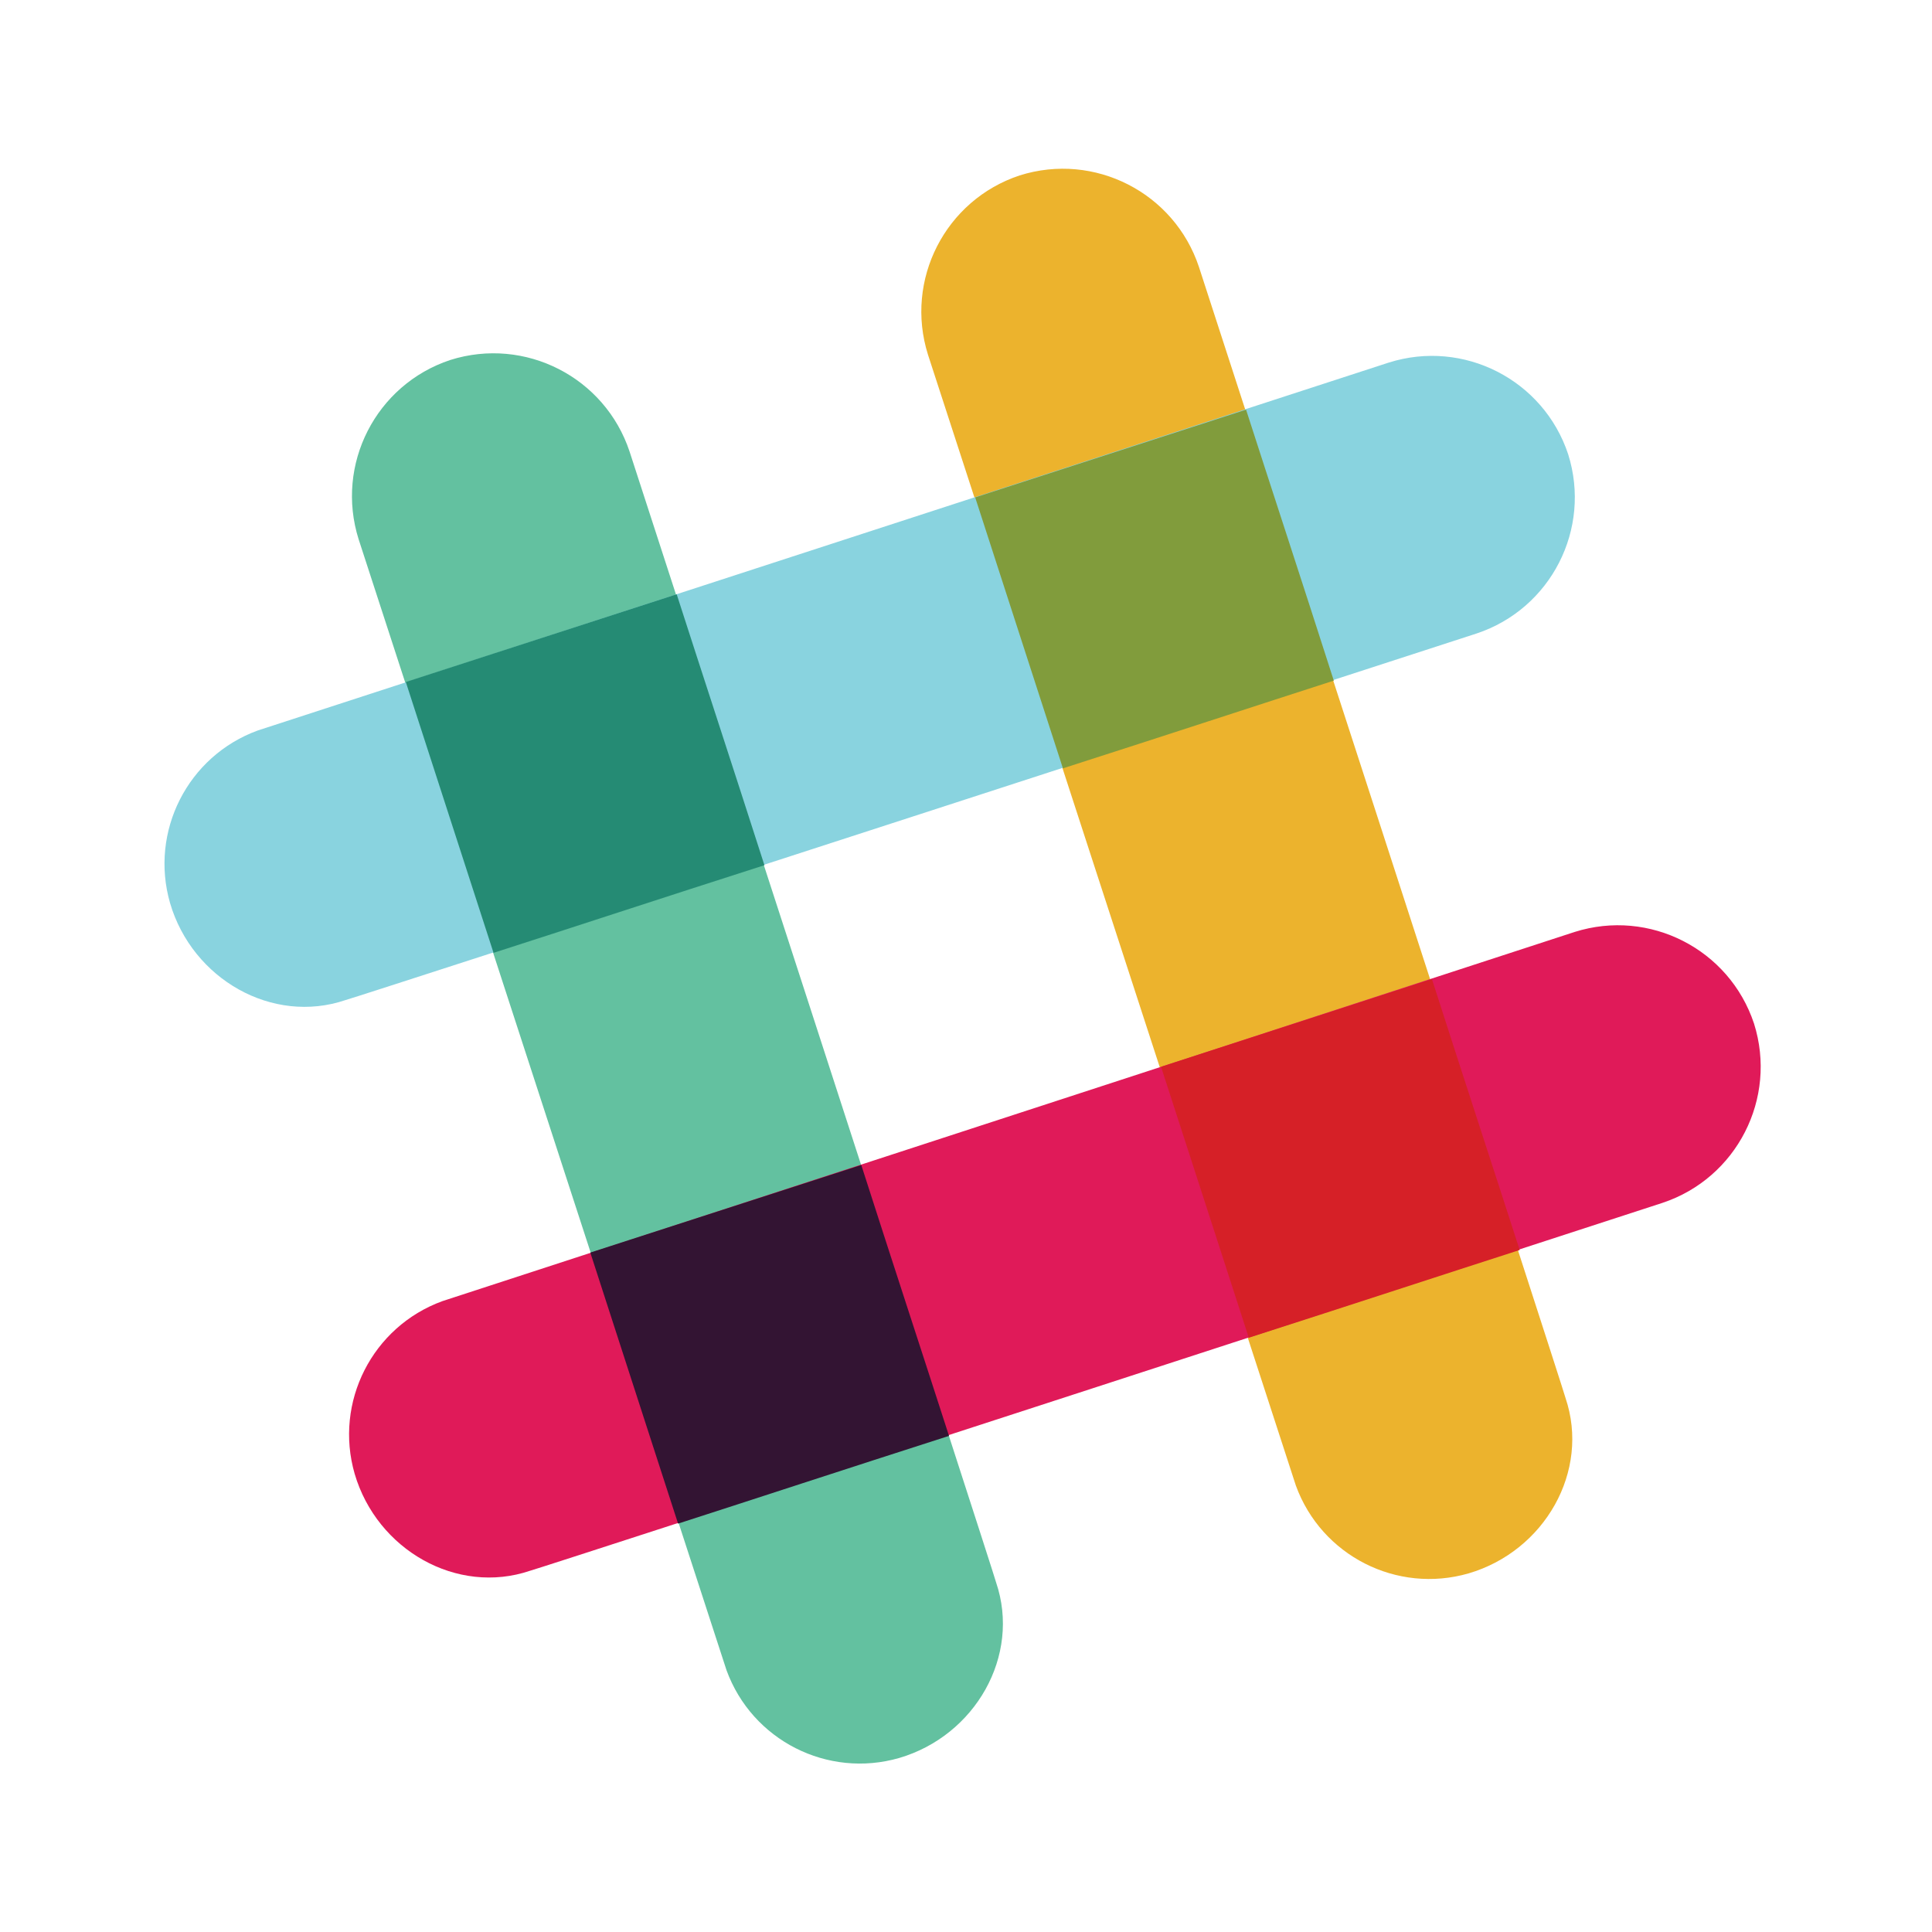
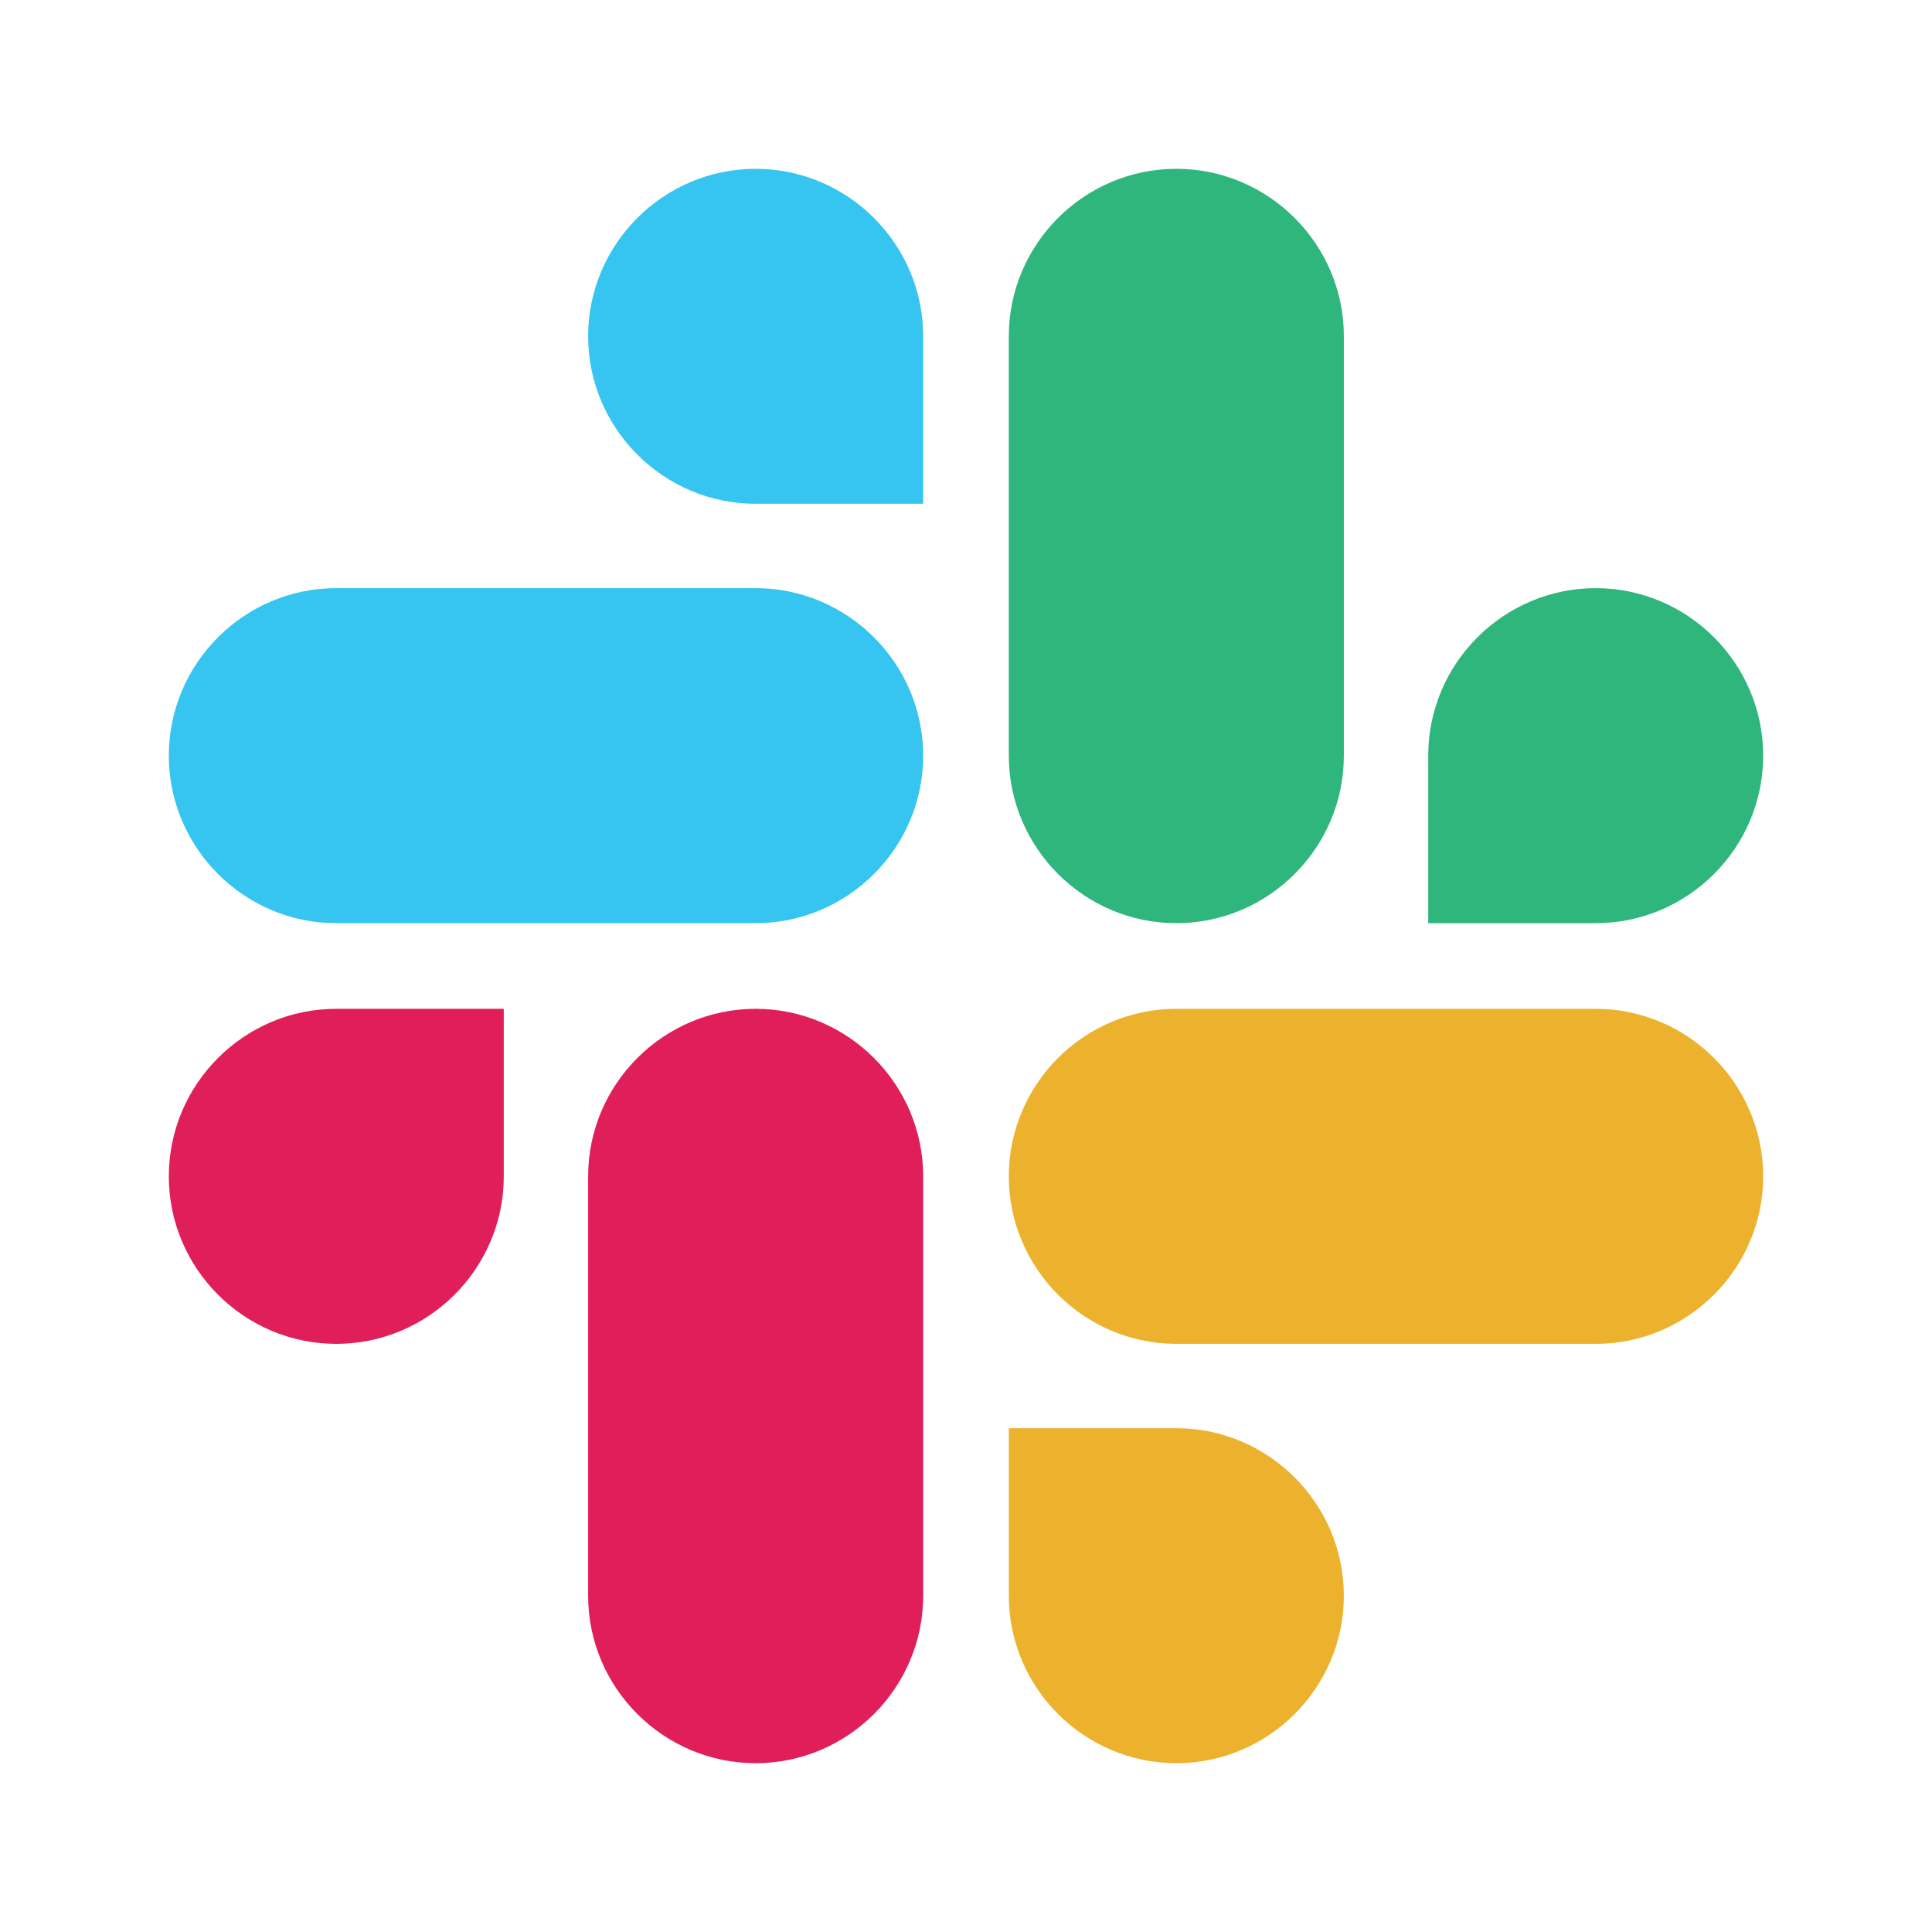
- <svg xmlns="http://www.w3.org/2000/svg" width="24" height="24">
-   <g fill-rule="nonzero" fill="none">
-     <path d="M14.894 3.317a1.782 1.782 0 0 0-2.227-1.138 1.782 1.782 0 0 0-1.139 2.228l4.57 14.048a1.763 1.763 0 0 0 2.146 1.09c.943-.277 1.512-1.269 1.203-2.18 0-.032-4.553-14.048-4.553-14.048z" fill="#ECB32D" />
-     <path d="M7.821 5.61a1.782 1.782 0 0 0-2.228-1.138 1.782 1.782 0 0 0-1.138 2.227l4.57 14.049a1.763 1.763 0 0 0 2.146 1.09c.943-.277 1.512-1.269 1.203-2.18 0-.032-4.553-14.048-4.553-14.048z" fill="#63C1A0" />
-     <path d="M20.65 14.943a1.782 1.782 0 0 0 1.139-2.228 1.782 1.782 0 0 0-2.228-1.138L5.496 16.163a1.763 1.763 0 0 0-1.09 2.146c.277.943 1.269 1.512 2.18 1.203.032 0 14.064-4.569 14.064-4.569z" fill="#E01A59" />
-     <path d="M8.423 18.927c.91-.293 2.097-.683 3.366-1.09-.293-.91-.683-2.097-1.09-3.365L7.333 15.56l1.09 3.366z" fill="#331433" />
-     <path d="M15.512 16.618c1.268-.407 2.455-.797 3.366-1.09-.293-.91-.683-2.097-1.09-3.365l-3.365 1.089 1.09 3.366z" fill="#D62027" />
-     <path d="M18.341 7.87a1.782 1.782 0 0 0 1.139-2.228 1.782 1.782 0 0 0-2.228-1.138L3.203 9.074a1.763 1.763 0 0 0-1.09 2.146c.277.943 1.27 1.512 2.18 1.203.032 0 14.048-4.553 14.048-4.553z" fill="#89D3DF" />
-     <path d="M6.13 11.837c.91-.292 2.098-.683 3.366-1.089-.407-1.268-.797-2.455-1.09-3.366l-3.365 1.09 1.09 3.365z" fill="#258B74" />
-     <path d="M13.203 9.545c1.269-.407 2.456-.797 3.366-1.09-.406-1.268-.797-2.455-1.09-3.366l-3.365 1.09 1.09 3.366z" fill="#819C3C" />
+ <svg xmlns="http://www.w3.org/2000/svg" width="24px" height="24px" viewBox="0 0 24 24" version="1.1">
+   <g id="Icons" stroke="none" stroke-width="1" fill="none" fill-rule="evenodd">
+     <g id="Slack" fill-rule="nonzero">
+       <g id="Slack_Mark" transform="translate(2, 2)">
+         <g id="Group" transform="translate(0, 10.48387)" fill="#E01E5A">
+           <path d="M4.258,2.129 C4.258,3.274 3.323,4.21 2.177,4.21 C1.032,4.21 0.097,3.274 0.097,2.129 C0.097,0.984 1.032,0.048 2.177,0.048 L4.258,0.048 L4.258,2.129 Z" id="Path" />
+           <path d="M5.306,2.129 C5.306,0.984 6.242,0.048 7.387,0.048 C8.532,0.048 9.468,0.984 9.468,2.129 L9.468,7.339 C9.468,8.484 8.532,9.419 7.387,9.419 C6.242,9.419 5.306,8.484 5.306,7.339 L5.306,2.129 Z" id="Path" />
+         </g>
+         <g id="Group" fill="#36C5F0">
+           <path d="M7.387,4.258 C6.242,4.258 5.306,3.323 5.306,2.177 C5.306,1.032 6.242,0.097 7.387,0.097 C8.532,0.097 9.468,1.032 9.468,2.177 L9.468,4.258 L7.387,4.258 Z" id="Path" />
+           <path d="M7.387,5.306 C8.532,5.306 9.468,6.242 9.468,7.387 C9.468,8.532 8.532,9.468 7.387,9.468 L2.177,9.468 C1.032,9.468 0.097,8.532 0.097,7.387 C0.097,6.242 1.032,5.306 2.177,5.306 L7.387,5.306 Z" id="Path" />
+         </g>
+         <g id="Group" transform="translate(10.48387, 0)" fill="#2EB67D">
+           <path d="M5.258,7.387 C5.258,6.242 6.194,5.306 7.339,5.306 C8.484,5.306 9.419,6.242 9.419,7.387 C9.419,8.532 8.484,9.468 7.339,9.468 L5.258,9.468 L5.258,7.387 Z" id="Path" />
+           <path d="M4.21,7.387 C4.21,8.532 3.274,9.468 2.129,9.468 C0.984,9.468 0.048,8.532 0.048,7.387 L0.048,2.177 C0.048,1.032 0.984,0.097 2.129,0.097 C3.274,0.097 4.21,1.032 4.21,2.177 L4.21,7.387 Z" id="Path" />
+         </g>
+         <g id="Group" transform="translate(10.48387, 10.48387)" fill="#ECB22E">
+           <path d="M2.129,5.258 C3.274,5.258 4.21,6.194 4.21,7.339 C4.21,8.484 3.274,9.419 2.129,9.419 C0.984,9.419 0.048,8.484 0.048,7.339 L0.048,5.258 L2.129,5.258 Z" id="Path" />
+           <path d="M2.129,4.21 C0.984,4.21 0.048,3.274 0.048,2.129 C0.048,0.984 0.984,0.048 2.129,0.048 L7.339,0.048 C8.484,0.048 9.419,0.984 9.419,2.129 C9.419,3.274 8.484,4.21 7.339,4.21 L2.129,4.21 Z" id="Path" />
+         </g>
+       </g>
+     </g>
  </g>
</svg>
